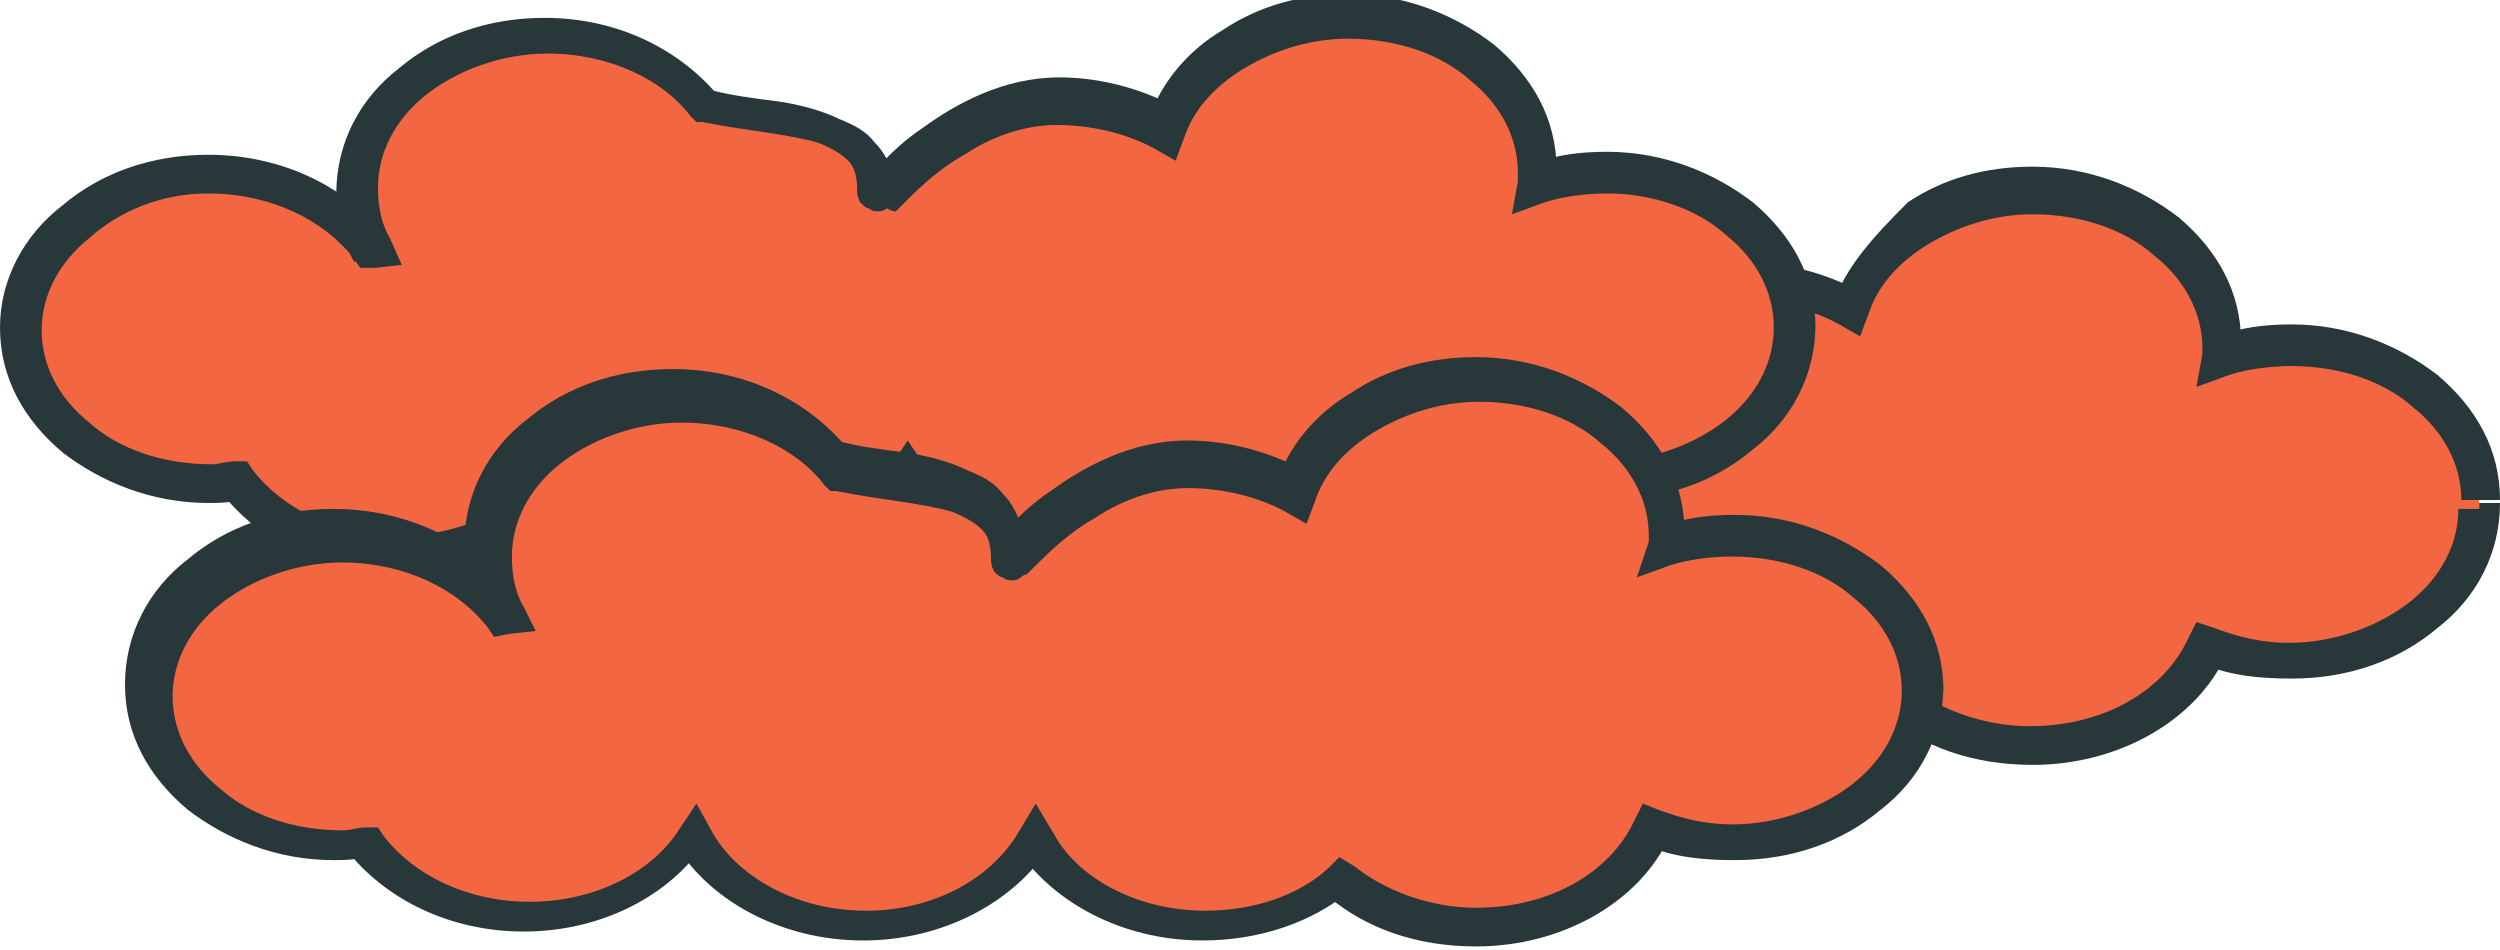
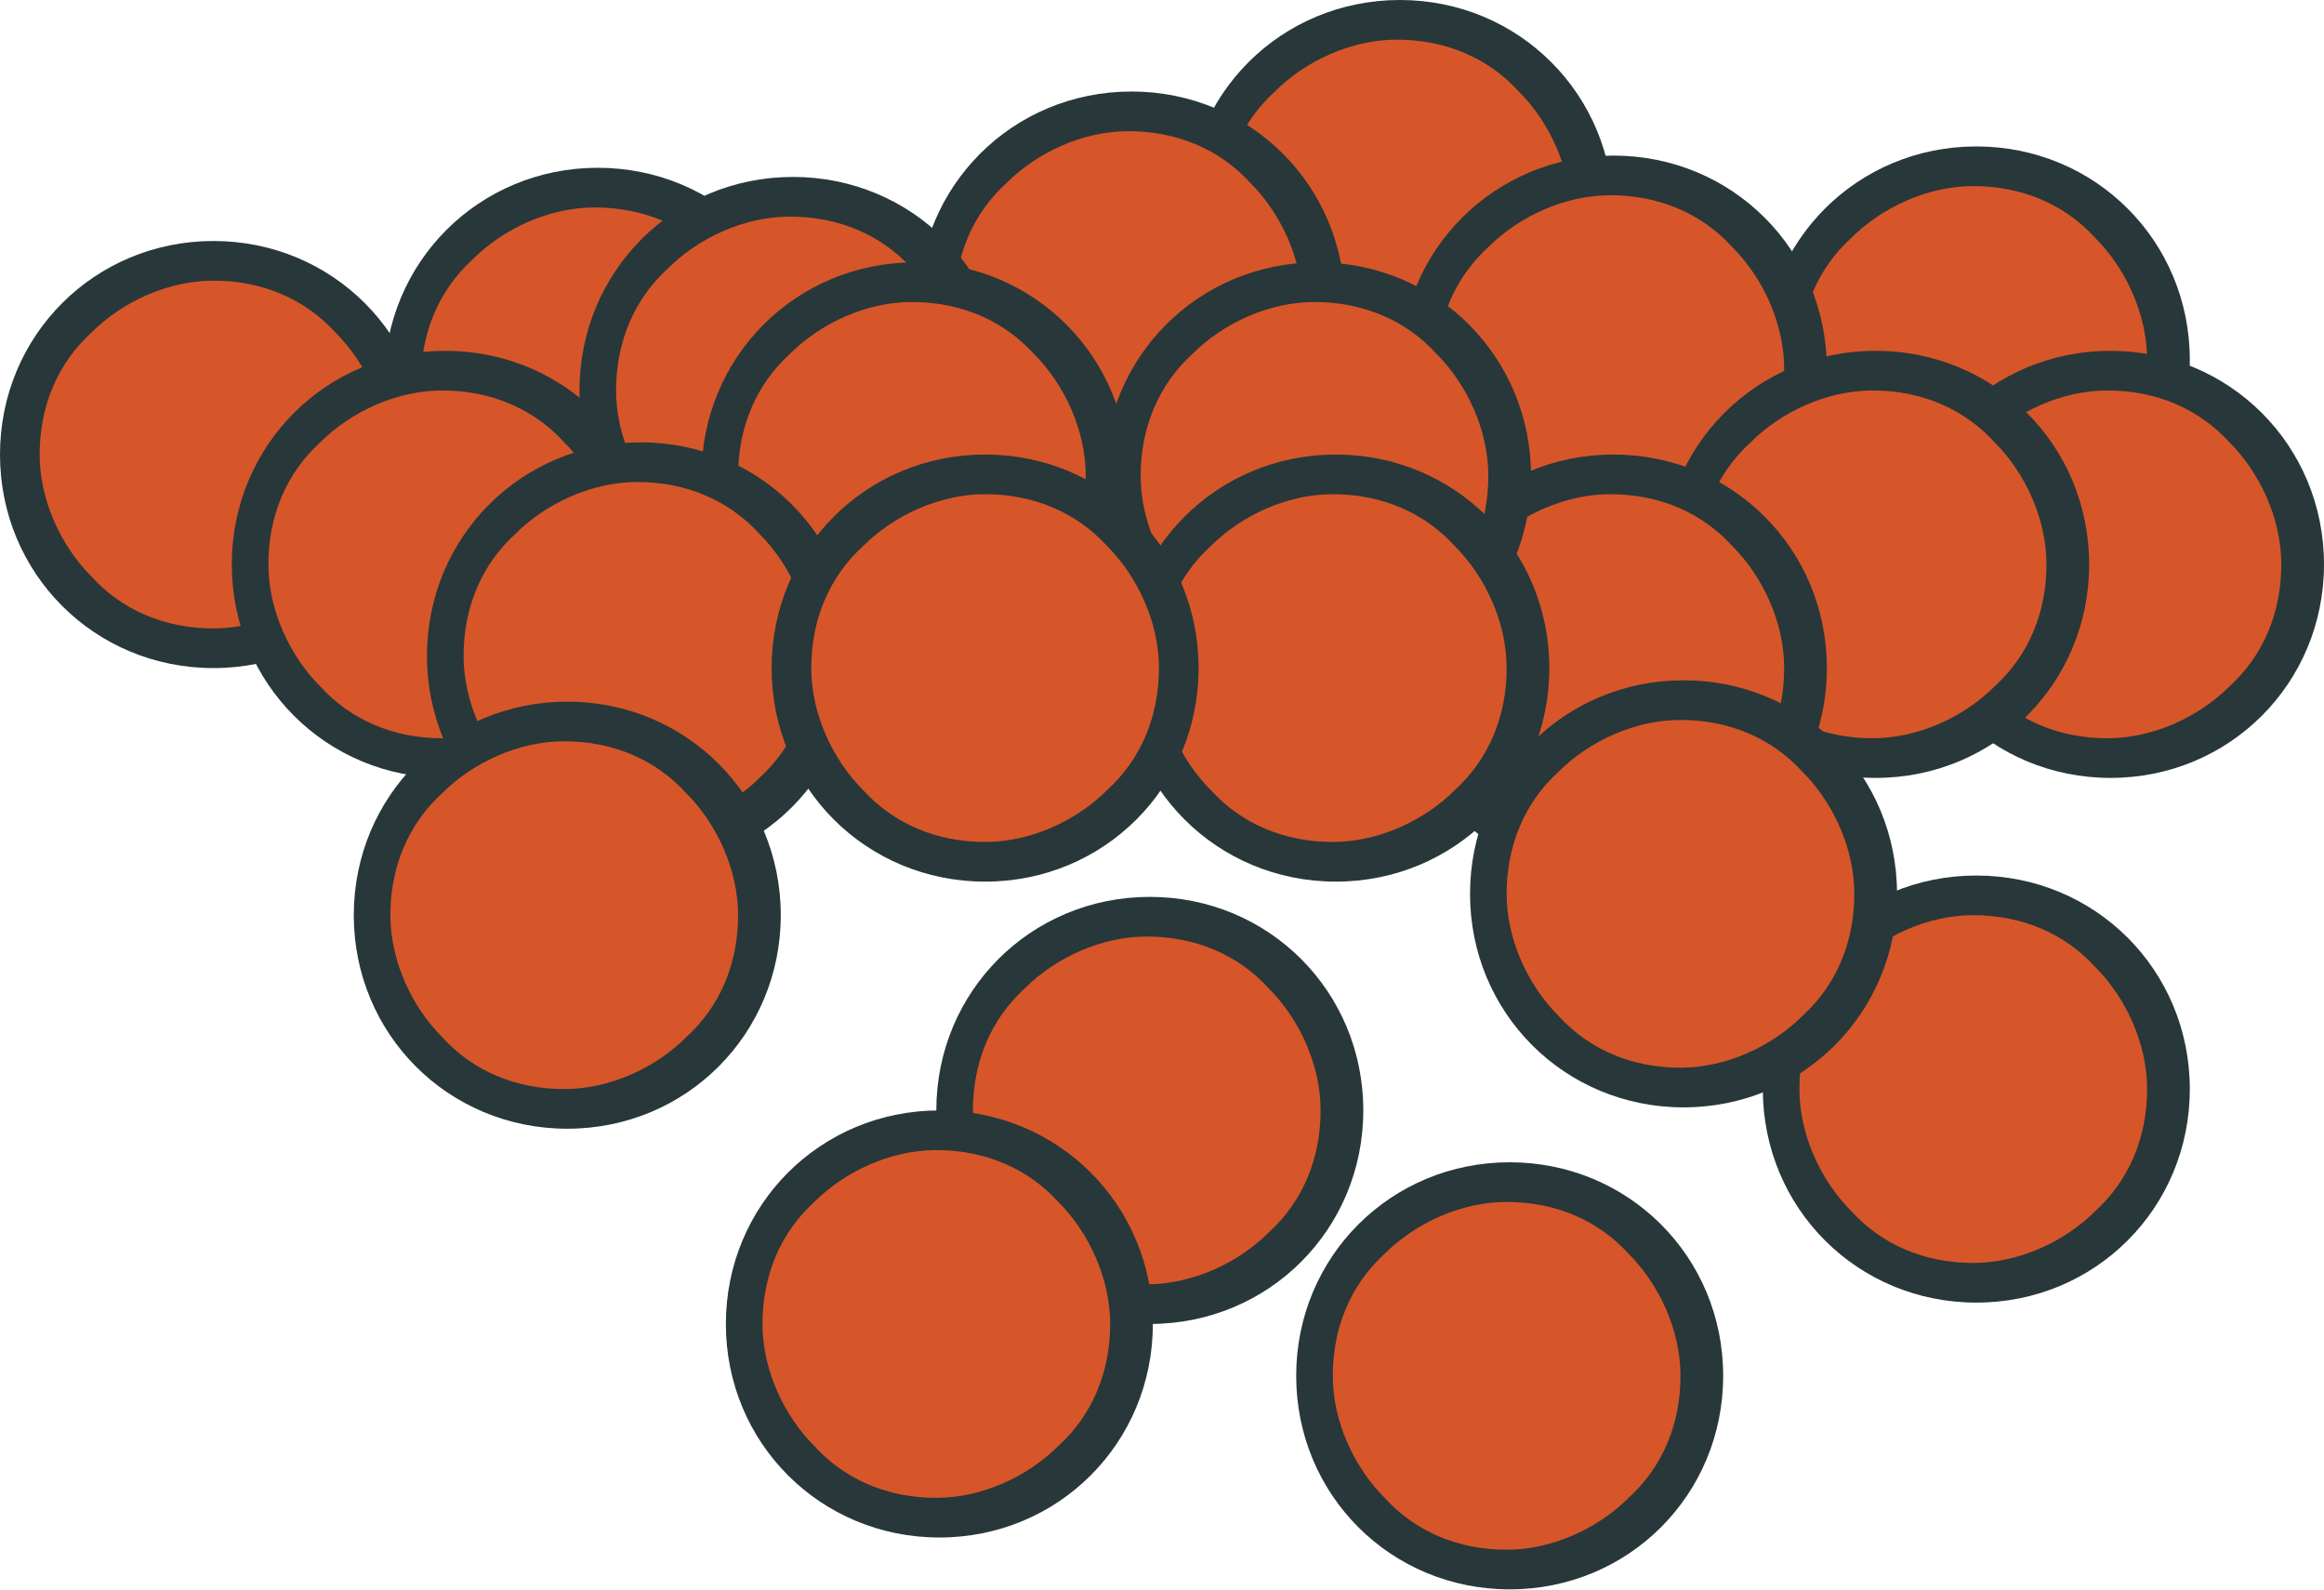
- <svg xmlns="http://www.w3.org/2000/svg" version="1.1" id="Layer_1" x="0px" y="0px" viewBox="0 0 84 31.9" style="enable-background:new 0 0 84 31.9;" xml:space="preserve">
+ <svg xmlns="http://www.w3.org/2000/svg" version="1.1" id="Layer_1" x="0px" y="0px" viewBox="0 0 76.2 52.1" style="enable-background:new 0 0 76.2 52.1;" xml:space="preserve">
  <style type="text/css">
- 	.st0{fill:#F26742;}
+ 	.st0{fill:#D65629;}
	.st1{fill:#28373A;}
</style>
  <g>
-     <path class="st0" d="M83.3,17.1c0,2.9-2.8,5.2-6.4,5.2c-1,0-1.9-0.2-2.7-0.5C73.3,23.7,71,25,68.3,25c-1.8,0-3.4-0.6-4.6-1.6   c-1.2,1-2.8,1.6-4.6,1.6c-2.5,0-4.7-1.2-5.7-2.9c-1,1.7-3.2,2.9-5.7,2.9c-2.6,0-4.8-1.3-5.8-3c-1.1,1.6-3.2,2.7-5.6,2.7   c-2.3,0-4.3-1-5.4-2.5c-0.3,0-0.6,0.1-0.9,0.1c-3.5,0-6.4-2.3-6.4-5.2s2.8-5.2,6.4-5.2c2.3,0,4.3,1,5.4,2.5l0.1,0   c-0.3-0.6-0.5-1.3-0.5-2c0-2.9,2.8-5.2,6.4-5.2c2.3,0,4.2,1,5.4,2.4c2.8,0.5,5.8,0.5,5.8,3c0,0.4,2.5-3.1,6-3.1   c1.3,0,2.6,0.3,3.6,0.9c0.8-2.2,3.2-3.7,6.1-3.7c3.5,0,6.4,2.3,6.4,5.2c0,0.1,0,0.2,0,0.4c0.7-0.2,1.5-0.4,2.3-0.4   C80.5,11.9,83.3,14.2,83.3,17.1z" />
-     <path class="st1" d="M83.3,17.1h-0.7c0,1.2-0.6,2.3-1.6,3.1c-1,0.8-2.5,1.4-4.1,1.4c-0.9,0-1.7-0.2-2.5-0.5l-0.6-0.2l-0.3,0.6   c-0.8,1.7-2.8,2.9-5.3,2.9c-1.6,0-3.1-0.6-4.1-1.4l-0.4-0.4L63.3,23c-1,0.9-2.5,1.4-4.1,1.4c-2.3,0-4.3-1.1-5.1-2.6l-0.6-0.9   l-0.6,0.9c-0.9,1.5-2.8,2.6-5.1,2.6c-2.4,0-4.4-1.2-5.2-2.7L42,20.7l-0.6,0.9c-0.9,1.4-2.8,2.4-5,2.4c-2.1,0-3.9-0.9-4.9-2.2   l-0.2-0.3l-0.4,0c-0.3,0-0.5,0.1-0.8,0.1c-1.6,0-3.1-0.5-4.1-1.4c-1-0.8-1.6-1.9-1.6-3.1c0-1.2,0.6-2.3,1.6-3.1   c1-0.8,2.5-1.4,4.1-1.4c2.1,0,3.9,0.9,4.9,2.2l0.2,0.3l0.5-0.1l0.9-0.1l-0.4-0.8c-0.3-0.5-0.4-1.1-0.4-1.7c0-1.2,0.6-2.3,1.6-3.1   c1-0.8,2.5-1.4,4.1-1.4c2.1,0,3.9,0.9,4.8,2.1l0.2,0.2l0.2,0c1.5,0.3,2.9,0.4,3.9,0.7c0.5,0.2,0.8,0.4,1,0.6c0.2,0.2,0.3,0.5,0.3,1   c0,0.1,0,0.2,0.1,0.4c0.1,0.1,0.2,0.2,0.3,0.2c0.1,0.1,0.2,0.1,0.3,0.1c0.2,0,0.3-0.1,0.3-0.1c0.1-0.1,0.2-0.1,0.2-0.1   c0.1-0.1,0.2-0.2,0.3-0.3c0.4-0.4,1.1-1.1,2-1.6c0.9-0.6,2-1,3.1-1c1.2,0,2.4,0.3,3.3,0.8l0.7,0.4l0.3-0.8c0.3-0.9,1-1.7,2-2.3   c1-0.6,2.2-1,3.5-1c1.6,0,3.1,0.5,4.1,1.4c1,0.8,1.6,1.9,1.6,3.1c0,0.1,0,0.2,0,0.2l-0.2,1.1l1.1-0.4c0.6-0.2,1.4-0.3,2.1-0.3   c1.6,0,3.1,0.5,4.1,1.4c1,0.8,1.6,1.9,1.6,3.1H83.3H84c0-1.7-0.8-3.1-2.1-4.2c-1.3-1-3-1.7-4.9-1.7c-0.9,0-1.7,0.1-2.5,0.4l0.2,0.6   l0.6,0.1c0-0.2,0-0.4,0-0.5c0-1.7-0.8-3.1-2.1-4.2c-1.3-1-3-1.7-4.9-1.7c-1.6,0-3,0.4-4.2,1.2C62.9,8,62,9,61.6,10.2l0.6,0.2   l0.3-0.6c-1.1-0.6-2.5-1-3.9-1c-1.9,0-3.5,0.9-4.6,1.7c-0.6,0.4-1,0.8-1.3,1.1c-0.2,0.2-0.3,0.3-0.4,0.3l-0.1,0.1l0.2,0.3l-0.2-0.3   l0,0l0.2,0.3l-0.2-0.3l0.3,0.5V12c-0.2,0-0.2,0.1-0.3,0.1l0.3,0.5V12v0.6l0.3-0.6c-0.1,0-0.2-0.1-0.3-0.1v0.6l0.3-0.6l-0.3,0.6   l0.6-0.2c0-0.1-0.2-0.3-0.3-0.3l-0.3,0.6l0.6-0.2l-0.6,0.2h0.6c0,0,0-0.1,0-0.2l-0.6,0.2h0.6c0-0.7-0.2-1.4-0.7-1.9   c-0.3-0.4-0.7-0.6-1.2-0.8c-0.6-0.3-1.4-0.5-2.1-0.6c-0.8-0.1-1.6-0.2-2.3-0.4l-0.1,0.7l0.5-0.4c-1.3-1.6-3.4-2.7-5.9-2.7   c-1.9,0-3.6,0.6-4.9,1.7c-1.3,1-2.1,2.5-2.1,4.2c0,0.8,0.2,1.6,0.6,2.3l0.6-0.3l-0.1-0.7l-0.1,0l0.1,0.7L36,14   c-1.3-1.7-3.5-2.8-6-2.8c-1.9,0-3.6,0.6-4.9,1.7c-1.3,1-2.1,2.5-2.1,4.2c0,1.7,0.8,3.1,2.1,4.2c1.3,1,3,1.7,4.9,1.7   c0.3,0,0.7,0,1-0.1L31,22.2l-0.5,0.4c1.3,1.7,3.5,2.8,6,2.8c2.6,0,4.9-1.2,6.1-3L42,22l-0.6,0.3c1.1,2,3.6,3.4,6.4,3.4   c2.7,0,5.1-1.3,6.3-3.2l-0.6-0.3l-0.6,0.3c1.2,1.9,3.6,3.2,6.3,3.2c1.9,0,3.7-0.6,5-1.7l-0.4-0.5L63.3,24c1.3,1.1,3,1.7,5,1.7   c2.9,0,5.5-1.5,6.5-3.7l-0.6-0.3L74,22.3c0.9,0.4,1.9,0.5,3,0.5c1.9,0,3.6-0.6,4.9-1.7c1.3-1,2.1-2.5,2.1-4.2H83.3z" />
-   </g>
-   <g>
-     <path class="st0" d="M60.3,11c0,2.9-2.8,5.2-6.4,5.2c-1,0-1.9-0.2-2.7-0.5C50.3,17.6,48,19,45.3,19c-1.8,0-3.4-0.6-4.6-1.6   c-1.2,1-2.8,1.6-4.6,1.6c-2.5,0-4.7-1.2-5.7-2.9c-1,1.7-3.2,2.9-5.7,2.9c-2.6,0-4.8-1.3-5.8-3c-1.1,1.6-3.2,2.7-5.6,2.7   c-2.3,0-4.3-1-5.4-2.5c-0.3,0-0.6,0.1-0.9,0.1c-3.5,0-6.4-2.3-6.4-5.2S3.5,5.9,7,5.9c2.3,0,4.3,1,5.4,2.5l0.1,0   c-0.3-0.6-0.5-1.3-0.5-2c0-2.9,2.8-5.2,6.4-5.2c2.3,0,4.2,1,5.4,2.4c2.8,0.5,5.8,0.5,5.8,3c0,0.4,2.5-3.1,6-3.1   c1.3,0,2.6,0.3,3.6,0.9c0.8-2.2,3.2-3.7,6.1-3.7c3.5,0,6.4,2.3,6.4,5.2c0,0.1,0,0.2,0,0.4c0.7-0.2,1.5-0.4,2.3-0.4   C57.4,5.8,60.3,8.1,60.3,11z" />
-     <path class="st1" d="M60.3,11h-0.7c0,1.2-0.6,2.3-1.6,3.1c-1,0.8-2.5,1.4-4.1,1.4c-0.9,0-1.7-0.2-2.5-0.5l-0.6-0.2l-0.3,0.6   c-0.8,1.7-2.8,2.9-5.3,2.9c-1.6,0-3.1-0.6-4.1-1.4l-0.4-0.4l-0.4,0.4c-1,0.9-2.5,1.4-4.1,1.4c-2.3,0-4.3-1.1-5.1-2.6l-0.6-0.9   l-0.6,0.9c-0.9,1.5-2.8,2.6-5.1,2.6c-2.4,0-4.4-1.2-5.2-2.7L19,14.7l-0.6,0.9c-0.9,1.4-2.8,2.4-5,2.4c-2.1,0-3.9-0.9-4.9-2.2   l-0.2-0.3l-0.4,0c-0.3,0-0.5,0.1-0.8,0.1c-1.6,0-3.1-0.5-4.1-1.4c-1-0.8-1.6-1.9-1.6-3.1c0-1.2,0.6-2.3,1.6-3.1   C4,7.1,5.4,6.5,7,6.5c2.1,0,3.9,0.9,4.9,2.2l0.2,0.3L12.6,9l0.9-0.1L13.1,8c-0.3-0.5-0.4-1.1-0.4-1.7c0-1.2,0.6-2.3,1.6-3.1   c1-0.8,2.5-1.4,4.1-1.4c2.1,0,3.9,0.9,4.8,2.1l0.2,0.2l0.2,0c1.5,0.3,2.9,0.4,3.9,0.7c0.5,0.2,0.8,0.4,1,0.6c0.2,0.2,0.3,0.5,0.3,1   c0,0.1,0,0.2,0.1,0.4c0.1,0.1,0.2,0.2,0.3,0.2c0.1,0.1,0.2,0.1,0.3,0.1c0.2,0,0.3-0.1,0.3-0.1C30,7.1,30,7.1,30.1,7.1   c0.1-0.1,0.2-0.2,0.3-0.3c0.4-0.4,1.1-1.1,2-1.6c0.9-0.6,2-1,3.1-1c1.2,0,2.4,0.3,3.3,0.8l0.7,0.4l0.3-0.8c0.3-0.9,1-1.7,2-2.3   c1-0.6,2.2-1,3.5-1c1.6,0,3.1,0.5,4.1,1.4c1,0.8,1.6,1.9,1.6,3.1C51,6,51,6,51,6.1l-0.2,1.1l1.1-0.4c0.6-0.2,1.4-0.3,2.1-0.3   C55.5,6.5,57,7,58,7.9c1,0.8,1.6,1.9,1.6,3.1H60.3H61c0-1.7-0.8-3.1-2.1-4.2c-1.3-1-3-1.7-4.9-1.7c-0.9,0-1.7,0.1-2.5,0.4l0.2,0.6   l0.6,0.1c0-0.2,0-0.4,0-0.5c0-1.7-0.8-3.1-2.1-4.2c-1.3-1-3-1.7-4.9-1.7c-1.6,0-3,0.4-4.2,1.2c-1.2,0.7-2.1,1.8-2.5,3l0.6,0.2   l0.3-0.6c-1.1-0.6-2.5-1-3.9-1c-1.9,0-3.5,0.9-4.6,1.7c-0.6,0.4-1,0.8-1.3,1.1c-0.2,0.2-0.3,0.3-0.4,0.3l-0.1,0.1l0.2,0.3L29.3,6   l0,0l0.2,0.3L29.3,6l0.3,0.5V6C29.4,6,29.3,6,29.3,6l0.3,0.5V6v0.6L29.8,6C29.7,6,29.6,6,29.6,6v0.6L29.8,6l-0.3,0.6l0.6-0.2   c0-0.1-0.2-0.3-0.3-0.3l-0.3,0.6l0.6-0.2l-0.6,0.2h0.6c0,0,0-0.1,0-0.2l-0.6,0.2h0.6c0-0.7-0.2-1.4-0.7-1.9   c-0.3-0.4-0.7-0.6-1.2-0.8c-0.6-0.3-1.4-0.5-2.1-0.6c-0.8-0.1-1.6-0.2-2.3-0.4l-0.1,0.7l0.5-0.4c-1.3-1.6-3.4-2.7-5.9-2.7   c-1.9,0-3.6,0.6-4.9,1.7c-1.3,1-2.1,2.5-2.1,4.2c0,0.8,0.2,1.6,0.6,2.3l0.6-0.3l-0.1-0.7l-0.1,0l0.1,0.7L13,8   c-1.3-1.7-3.5-2.8-6-2.8c-1.9,0-3.6,0.6-4.9,1.7C0.8,7.9,0,9.4,0,11c0,1.7,0.8,3.1,2.1,4.2c1.3,1,3,1.7,4.9,1.7c0.3,0,0.7,0,1-0.1   l-0.1-0.7l-0.5,0.4c1.3,1.7,3.5,2.8,6,2.8c2.6,0,4.9-1.2,6.1-3L19,15.9l-0.6,0.3c1.1,2,3.6,3.4,6.4,3.4c2.7,0,5.1-1.3,6.3-3.2   l-0.6-0.3l-0.6,0.3c1.2,1.9,3.6,3.2,6.3,3.2c1.9,0,3.7-0.6,5-1.7l-0.4-0.5l-0.4,0.5c1.3,1.1,3,1.7,5,1.7c2.9,0,5.5-1.5,6.5-3.7   l-0.6-0.3L51,16.3c0.9,0.4,1.9,0.5,3,0.5c1.9,0,3.6-0.6,4.9-1.7c1.3-1,2.1-2.5,2.1-4.2H60.3z" />
-   </g>
-   <g>
-     <path class="st0" d="M64.6,23.2c0,2.9-2.8,5.2-6.4,5.2c-1,0-1.9-0.2-2.7-0.5c-0.9,1.9-3.2,3.3-5.9,3.3c-1.8,0-3.4-0.6-4.6-1.6   c-1.2,1-2.8,1.6-4.6,1.6c-2.5,0-4.7-1.2-5.7-2.9c-1,1.7-3.2,2.9-5.7,2.9c-2.6,0-4.8-1.3-5.8-3c-1.1,1.6-3.2,2.7-5.6,2.7   c-2.3,0-4.3-1-5.4-2.5c-0.3,0-0.6,0.1-0.9,0.1c-3.5,0-6.4-2.3-6.4-5.2s2.8-5.2,6.4-5.2c2.3,0,4.3,1,5.4,2.5l0.1,0   c-0.3-0.6-0.5-1.3-0.5-2c0-2.9,2.8-5.2,6.4-5.2c2.3,0,4.2,1,5.4,2.4c2.8,0.5,5.8,0.5,5.8,3c0,0.4,2.5-3.1,6-3.1   c1.3,0,2.6,0.3,3.6,0.9c0.8-2.2,3.2-3.7,6.1-3.7c3.5,0,6.4,2.3,6.4,5.2c0,0.1,0,0.2,0,0.4c0.7-0.2,1.5-0.4,2.3-0.4   C61.7,18,64.6,20.4,64.6,23.2z" />
-     <path class="st1" d="M64.6,23.2h-0.7c0,1.2-0.6,2.3-1.6,3.1c-1,0.8-2.5,1.4-4.1,1.4c-0.9,0-1.7-0.2-2.5-0.5L55.2,27l-0.3,0.6   c-0.8,1.7-2.8,2.9-5.3,2.9c-1.6,0-3.1-0.6-4.1-1.4L45,28.8l-0.4,0.4c-1,0.9-2.5,1.4-4.1,1.4c-2.3,0-4.3-1.1-5.1-2.6L34.8,27   L34.2,28c-0.9,1.5-2.8,2.6-5.1,2.6c-2.4,0-4.4-1.2-5.2-2.7l-0.5-0.9l-0.6,0.9c-0.9,1.4-2.8,2.4-5,2.4c-2.1,0-3.9-0.9-4.9-2.2   l-0.2-0.3l-0.4,0c-0.3,0-0.5,0.1-0.8,0.1c-1.6,0-3.1-0.5-4.1-1.4c-1-0.8-1.6-1.9-1.6-3.1c0-1.2,0.6-2.3,1.6-3.1   c1-0.8,2.5-1.4,4.1-1.4c2.1,0,3.9,0.9,4.9,2.2l0.2,0.3l0.5-0.1l0.9-0.1l-0.4-0.8c-0.3-0.5-0.4-1.1-0.4-1.7c0-1.2,0.6-2.3,1.6-3.1   c1-0.8,2.5-1.4,4.1-1.4c2.1,0,3.9,0.9,4.8,2.1l0.2,0.2l0.2,0c1.5,0.3,2.9,0.4,3.9,0.7c0.5,0.2,0.8,0.4,1,0.6c0.2,0.2,0.3,0.5,0.3,1   c0,0.1,0,0.2,0.1,0.4c0.1,0.1,0.2,0.2,0.3,0.2c0.1,0.1,0.2,0.1,0.3,0.1c0.2,0,0.3-0.1,0.3-0.1c0.1-0.1,0.2-0.1,0.2-0.1   c0.1-0.1,0.2-0.2,0.3-0.3c0.4-0.4,1.1-1.1,2-1.6c0.9-0.6,2-1,3.1-1c1.2,0,2.4,0.3,3.3,0.8l0.7,0.4l0.3-0.8c0.3-0.9,1-1.7,2-2.3   c1-0.6,2.2-1,3.5-1c1.6,0,3.1,0.5,4.1,1.4c1,0.8,1.6,1.9,1.6,3.1c0,0.1,0,0.2,0,0.2L55,19.4l1.1-0.4c0.6-0.2,1.4-0.3,2.1-0.3   c1.6,0,3.1,0.5,4.1,1.4c1,0.8,1.6,1.9,1.6,3.1H64.6h0.7c0-1.7-0.8-3.1-2.1-4.2c-1.3-1-3-1.7-4.9-1.7c-0.9,0-1.7,0.1-2.5,0.4   l0.2,0.6l0.6,0.1c0-0.2,0-0.4,0-0.5c0-1.7-0.8-3.1-2.1-4.2c-1.3-1-3-1.7-4.9-1.7c-1.6,0-3,0.4-4.2,1.2c-1.2,0.7-2.1,1.8-2.5,3   l0.6,0.2l0.3-0.6c-1.1-0.6-2.5-1-3.9-1c-1.9,0-3.5,0.9-4.6,1.7c-0.6,0.4-1,0.8-1.3,1.1c-0.2,0.2-0.3,0.3-0.4,0.3l-0.1,0.1l0.2,0.3   l-0.2-0.3l0,0l0.2,0.3l-0.2-0.3l0.3,0.5v-0.6c-0.2,0-0.2,0.1-0.3,0.1l0.3,0.5v-0.6v0.6l0.3-0.6c-0.1,0-0.2-0.1-0.3-0.1v0.6l0.3-0.6   l-0.3,0.6l0.6-0.2c0-0.1-0.2-0.3-0.3-0.3l-0.3,0.6l0.6-0.2l-0.6,0.2h0.6c0,0,0-0.1,0-0.2l-0.6,0.2h0.6c0-0.7-0.2-1.4-0.7-1.9   c-0.3-0.4-0.7-0.6-1.2-0.8c-0.6-0.3-1.4-0.5-2.1-0.6c-0.8-0.1-1.6-0.2-2.3-0.4l-0.1,0.7l0.5-0.4c-1.3-1.6-3.4-2.7-5.9-2.7   c-1.9,0-3.6,0.6-4.9,1.7c-1.3,1-2.1,2.5-2.1,4.2c0,0.8,0.2,1.6,0.6,2.3l0.6-0.3l-0.1-0.7l-0.1,0l0.1,0.7l0.5-0.4   c-1.3-1.7-3.5-2.8-6-2.8c-1.9,0-3.6,0.6-4.9,1.7c-1.3,1-2.1,2.5-2.1,4.2c0,1.7,0.8,3.1,2.1,4.2c1.3,1,3,1.7,4.9,1.7   c0.3,0,0.7,0,1-0.1l-0.1-0.7l-0.5,0.4c1.3,1.7,3.5,2.8,6,2.8c2.6,0,4.9-1.2,6.1-3l-0.5-0.4l-0.6,0.3c1.1,2,3.6,3.4,6.4,3.4   c2.7,0,5.1-1.3,6.3-3.2l-0.6-0.3l-0.6,0.3c1.2,1.9,3.6,3.2,6.3,3.2c1.9,0,3.7-0.6,5-1.7L45,29.6l-0.4,0.5c1.3,1.1,3,1.7,5,1.7   c2.9,0,5.5-1.5,6.5-3.7l-0.6-0.3l-0.2,0.6c0.9,0.4,1.9,0.5,3,0.5c1.9,0,3.6-0.6,4.9-1.7c1.3-1,2.1-2.5,2.1-4.2H64.6z" />
+     <circle class="st0" cx="7" cy="14.9" r="6.4" />
+     <path class="st1" d="M13.4,14.9H14c0-3.9-3.1-7-7-7c-3.9,0-7,3.1-7,7c0,3.9,3.1,7,7,7c3.9,0,7-3.1,7-7H13.4h-0.7c0,1.6-0.6,3-1.7,4   c-1,1-2.5,1.7-4,1.7c-1.6,0-3-0.6-4-1.7c-1-1-1.7-2.5-1.7-4c0-1.6,0.6-3,1.7-4c1-1,2.5-1.7,4-1.7c1.6,0,3,0.6,4,1.7   c1,1,1.7,2.5,1.7,4H13.4z" />
+     <circle class="st0" cx="19.6" cy="12.5" r="6.4" />
+     <path class="st1" d="M25.9,12.5h0.7c0-3.9-3.1-7-7-7c-3.9,0-7,3.1-7,7c0,3.9,3.1,7,7,7c3.9,0,7-3.1,7-7H25.9h-0.7   c0,1.6-0.6,3-1.7,4c-1,1-2.5,1.7-4,1.7c-1.6,0-3-0.6-4-1.7c-1-1-1.7-2.5-1.7-4c0-1.6,0.6-3,1.7-4c1-1,2.5-1.7,4-1.7   c1.6,0,3,0.6,4,1.7c1,1,1.7,2.5,1.7,4H25.9z" />
+     <circle class="st0" cx="45.8" cy="7" r="6.4" />
+     <path class="st1" d="M52.2,7h0.7c0-3.9-3.1-7-7-7c-3.9,0-7,3.1-7,7c0,3.9,3.1,7,7,7c3.9,0,7-3.1,7-7H52.2h-0.7c0,1.6-0.6,3-1.7,4   c-1,1-2.5,1.7-4,1.7c-1.6,0-3-0.6-4-1.7c-1-1-1.7-2.5-1.7-4c0-1.6,0.6-3,1.7-4c1-1,2.5-1.7,4-1.7c1.6,0,3,0.6,4,1.7   c1,1,1.7,2.5,1.7,4H52.2z" />
+     <circle class="st0" cx="64.8" cy="11.8" r="6.4" />
+     <path class="st1" d="M71.1,11.8h0.7c0-3.9-3.1-7-7-7c-3.9,0-7,3.1-7,7c0,3.9,3.1,7,7,7c3.9,0,7-3.1,7-7H71.1h-0.7   c0,1.6-0.6,3-1.7,4c-1,1-2.5,1.7-4,1.7c-1.6,0-3-0.6-4-1.7c-1-1-1.7-2.5-1.7-4c0-1.6,0.6-3,1.7-4c1-1,2.5-1.7,4-1.7   c1.6,0,3,0.6,4,1.7c1,1,1.7,2.5,1.7,4H71.1z" />
+     <circle class="st0" cx="64.8" cy="35.7" r="6.4" />
+     <path class="st1" d="M71.1,35.7h0.7c0-3.9-3.1-7-7-7c-3.9,0-7,3.1-7,7c0,3.9,3.1,7,7,7c3.9,0,7-3.1,7-7H71.1h-0.7   c0,1.6-0.6,3-1.7,4c-1,1-2.5,1.7-4,1.7c-1.6,0-3-0.6-4-1.7c-1-1-1.7-2.5-1.7-4c0-1.6,0.6-3,1.7-4c1-1,2.5-1.7,4-1.7   c1.6,0,3,0.6,4,1.7c1,1,1.7,2.5,1.7,4H71.1z" />
+     <circle class="st0" cx="69.2" cy="18.5" r="6.4" />
+     <path class="st1" d="M75.5,18.5h0.7c0-3.9-3.1-7-7-7c-3.9,0-7,3.1-7,7c0,3.9,3.1,7,7,7c3.9,0,7-3.1,7-7H75.5h-0.7   c0,1.6-0.6,3-1.7,4c-1,1-2.5,1.7-4,1.7c-1.6,0-3-0.6-4-1.7c-1-1-1.7-2.5-1.7-4c0-1.6,0.6-3,1.7-4c1-1,2.5-1.7,4-1.7   c1.6,0,3,0.6,4,1.7c1,1,1.7,2.5,1.7,4H75.5z" />
+     <g>
+       <circle class="st0" cx="14.5" cy="18.5" r="6.4" />
+       <path class="st1" d="M20.9,18.5h0.7c0-3.9-3.1-7-7-7c-3.9,0-7,3.1-7,7c0,3.9,3.1,7,7,7c3.9,0,7-3.1,7-7H20.9h-0.7    c0,1.6-0.6,3-1.7,4c-1,1-2.5,1.7-4,1.7c-1.6,0-3-0.6-4-1.7c-1-1-1.7-2.5-1.7-4c0-1.6,0.6-3,1.7-4c1-1,2.5-1.7,4-1.7    c1.6,0,3,0.6,4,1.7c1,1,1.7,2.5,1.7,4H20.9z" />
+       <circle class="st0" cx="52.8" cy="12.1" r="6.4" />
+       <path class="st1" d="M59.2,12.1h0.7c0-3.9-3.1-7-7-7c-3.9,0-7,3.1-7,7c0,3.9,3.1,7,7,7c3.9,0,7-3.1,7-7H59.2h-0.7    c0,1.6-0.6,3-1.7,4c-1,1-2.5,1.7-4,1.7c-1.6,0-3-0.6-4-1.7c-1-1-1.7-2.5-1.7-4c0-1.6,0.6-3,1.7-4c1-1,2.5-1.7,4-1.7    c1.6,0,3,0.6,4,1.7c1,1,1.7,2.5,1.7,4H59.2z" />
+       <circle class="st0" cx="37.1" cy="10" r="6.4" />
+       <path class="st1" d="M43.4,10h0.7c0-3.9-3.1-7-7-7c-3.9,0-7,3.1-7,7c0,3.9,3.1,7,7,7c3.9,0,7-3.1,7-7H43.4h-0.7c0,1.6-0.6,3-1.7,4    c-1,1-2.5,1.7-4,1.7c-1.6,0-3-0.6-4-1.7c-1-1-1.7-2.5-1.7-4c0-1.6,0.6-3,1.7-4c1-1,2.5-1.7,4-1.7c1.6,0,3,0.6,4,1.7    c1,1,1.7,2.5,1.7,4H43.4z" />
+       <circle class="st0" cx="25.9" cy="12.8" r="6.4" />
+       <path class="st1" d="M32.3,12.8h0.7c0-3.9-3.1-7-7-7c-3.9,0-7,3.1-7,7c0,3.9,3.1,7,7,7c3.9,0,7-3.1,7-7H32.3h-0.7    c0,1.6-0.6,3-1.7,4c-1,1-2.5,1.7-4,1.7c-1.6,0-3-0.6-4-1.7c-1-1-1.7-2.5-1.7-4c0-1.6,0.6-3,1.7-4c1-1,2.5-1.7,4-1.7    c1.6,0,3,0.6,4,1.7c1,1,1.7,2.5,1.7,4H32.3z" />
+       <circle class="st0" cx="61.5" cy="18.5" r="6.4" />
+       <path class="st1" d="M67.8,18.5h0.7c0-3.9-3.1-7-7-7c-3.9,0-7,3.1-7,7c0,3.9,3.1,7,7,7c3.9,0,7-3.1,7-7H67.8h-0.7    c0,1.6-0.6,3-1.7,4c-1,1-2.5,1.7-4,1.7c-1.6,0-3-0.6-4-1.7c-1-1-1.7-2.5-1.7-4c0-1.6,0.6-3,1.7-4c1-1,2.5-1.7,4-1.7    c1.6,0,3,0.6,4,1.7c1,1,1.7,2.5,1.7,4H67.8z" />
+       <circle class="st0" cx="52.8" cy="21.9" r="6.4" />
+       <path class="st1" d="M59.2,21.9h0.7c0-3.9-3.1-7-7-7c-3.9,0-7,3.1-7,7c0,3.9,3.1,7,7,7c3.9,0,7-3.1,7-7H59.2h-0.7    c0,1.6-0.6,3-1.7,4c-1,1-2.5,1.7-4,1.7c-1.6,0-3-0.6-4-1.7c-1-1-1.7-2.5-1.7-4c0-1.6,0.6-3,1.7-4c1-1,2.5-1.7,4-1.7    c1.6,0,3,0.6,4,1.7c1,1,1.7,2.5,1.7,4H59.2z" />
+       <circle class="st0" cx="29.9" cy="15.6" r="6.4" />
+       <path class="st1" d="M36.3,15.6h0.7c0-3.9-3.1-7-7-7c-3.9,0-7,3.1-7,7c0,3.9,3.1,7,7,7c3.9,0,7-3.1,7-7H36.3h-0.7    c0,1.6-0.6,3-1.7,4c-1,1-2.5,1.7-4,1.7c-1.6,0-3-0.6-4-1.7c-1-1-1.7-2.5-1.7-4c0-1.6,0.6-3,1.7-4c1-1,2.5-1.7,4-1.7    c1.6,0,3,0.6,4,1.7c1,1,1.7,2.5,1.7,4H36.3z" />
+       <circle class="st0" cx="43.1" cy="15.6" r="6.4" />
+       <path class="st1" d="M49.5,15.6h0.7c0-3.9-3.1-7-7-7c-3.9,0-7,3.1-7,7c0,3.9,3.1,7,7,7c3.9,0,7-3.1,7-7H49.5h-0.7    c0,1.6-0.6,3-1.7,4c-1,1-2.5,1.7-4,1.7c-1.6,0-3-0.6-4-1.7c-1-1-1.7-2.5-1.7-4c0-1.6,0.6-3,1.7-4c1-1,2.5-1.7,4-1.7    c1.6,0,3,0.6,4,1.7c1,1,1.7,2.5,1.7,4H49.5z" />
+       <circle class="st0" cx="20.9" cy="21.5" r="6.4" />
+       <path class="st1" d="M27.3,21.5h0.7c0-3.9-3.1-7-7-7c-3.9,0-7,3.1-7,7c0,3.9,3.1,7,7,7c3.9,0,7-3.1,7-7H27.3h-0.7    c0,1.6-0.6,3-1.7,4c-1,1-2.5,1.7-4,1.7c-1.6,0-3-0.6-4-1.7c-1-1-1.7-2.5-1.7-4c0-1.6,0.6-3,1.7-4c1-1,2.5-1.7,4-1.7    c1.6,0,3,0.6,4,1.7c1,1,1.7,2.5,1.7,4H27.3z" />
+       <circle class="st0" cx="43.7" cy="21.9" r="6.4" />
+       <path class="st1" d="M50.1,21.9h0.7c0-3.9-3.1-7-7-7c-3.9,0-7,3.1-7,7c0,3.9,3.1,7,7,7c3.9,0,7-3.1,7-7H50.1h-0.7    c0,1.6-0.6,3-1.7,4c-1,1-2.5,1.7-4,1.7c-1.6,0-3-0.6-4-1.7c-1-1-1.7-2.5-1.7-4c0-1.6,0.6-3,1.7-4c1-1,2.5-1.7,4-1.7    c1.6,0,3,0.6,4,1.7c1,1,1.7,2.5,1.7,4H50.1z" />
+       <circle class="st0" cx="32.3" cy="21.9" r="6.4" />
+       <path class="st1" d="M38.6,21.9h0.7c0-3.9-3.1-7-7-7c-3.9,0-7,3.1-7,7c0,3.9,3.1,7,7,7c3.9,0,7-3.1,7-7H38.6H38c0,1.6-0.6,3-1.7,4    c-1,1-2.5,1.7-4,1.7c-1.6,0-3-0.6-4-1.7c-1-1-1.7-2.5-1.7-4c0-1.6,0.6-3,1.7-4c1-1,2.5-1.7,4-1.7c1.6,0,3,0.6,4,1.7    c1,1,1.7,2.5,1.7,4H38.6z" />
+       <circle class="st0" cx="37.7" cy="36.4" r="6.4" />
+       <path class="st1" d="M44,36.4h0.7c0-3.9-3.1-7-7-7c-3.9,0-7,3.1-7,7c0,3.9,3.1,7,7,7c3.9,0,7-3.1,7-7H44h-0.7c0,1.6-0.6,3-1.7,4    c-1,1-2.5,1.7-4,1.7c-1.6,0-3-0.6-4-1.7c-1-1-1.7-2.5-1.7-4c0-1.6,0.6-3,1.7-4c1-1,2.5-1.7,4-1.7c1.6,0,3,0.6,4,1.7    c1,1,1.7,2.5,1.7,4H44z" />
+       <g>
+         <circle class="st0" cx="18.5" cy="30" r="6.4" />
+         <path class="st1" d="M24.9,30h0.7c0-3.9-3.1-7-7-7c-3.9,0-7,3.1-7,7c0,3.9,3.1,7,7,7c3.9,0,7-3.1,7-7H24.9h-0.7     c0,1.6-0.6,3-1.7,4c-1,1-2.5,1.7-4,1.7c-1.6,0-3-0.6-4-1.7c-1-1-1.7-2.5-1.7-4c0-1.6,0.6-3,1.7-4c1-1,2.5-1.7,4-1.7     c1.6,0,3,0.6,4,1.7c1,1,1.7,2.5,1.7,4H24.9z" />
+       </g>
+       <circle class="st0" cx="30.7" cy="43.4" r="6.4" />
+       <path class="st1" d="M37.1,43.4h0.7c0-3.9-3.1-7-7-7c-3.9,0-7,3.1-7,7c0,3.9,3.1,7,7,7c3.9,0,7-3.1,7-7H37.1h-0.7    c0,1.6-0.6,3-1.7,4c-1,1-2.5,1.7-4,1.7c-1.6,0-3-0.6-4-1.7c-1-1-1.7-2.5-1.7-4c0-1.6,0.6-3,1.7-4c1-1,2.5-1.7,4-1.7    c1.6,0,3,0.6,4,1.7c1,1,1.7,2.5,1.7,4H37.1z" />
+       <circle class="st0" cx="49.5" cy="45.1" r="6.4" />
+       <path class="st1" d="M55.8,45.1h0.7c0-3.9-3.1-7-7-7c-3.9,0-7,3.1-7,7c0,3.9,3.1,7,7,7c3.9,0,7-3.1,7-7H55.8h-0.7    c0,1.6-0.6,3-1.7,4c-1,1-2.5,1.7-4,1.7c-1.6,0-3-0.6-4-1.7c-1-1-1.7-2.5-1.7-4c0-1.6,0.6-3,1.7-4c1-1,2.5-1.7,4-1.7    c1.6,0,3,0.6,4,1.7c1,1,1.7,2.5,1.7,4H55.8z" />
+       <circle class="st0" cx="55.1" cy="29.3" r="6.4" />
+       <path class="st1" d="M61.5,29.3h0.7c0-3.9-3.1-7-7-7c-3.9,0-7,3.1-7,7c0,3.9,3.1,7,7,7c3.9,0,7-3.1,7-7H61.5h-0.7    c0,1.6-0.6,3-1.7,4c-1,1-2.5,1.7-4,1.7c-1.6,0-3-0.6-4-1.7c-1-1-1.7-2.5-1.7-4c0-1.6,0.6-3,1.7-4c1-1,2.5-1.7,4-1.7    c1.6,0,3,0.6,4,1.7c1,1,1.7,2.5,1.7,4H61.5z" />
+     </g>
  </g>
</svg>
